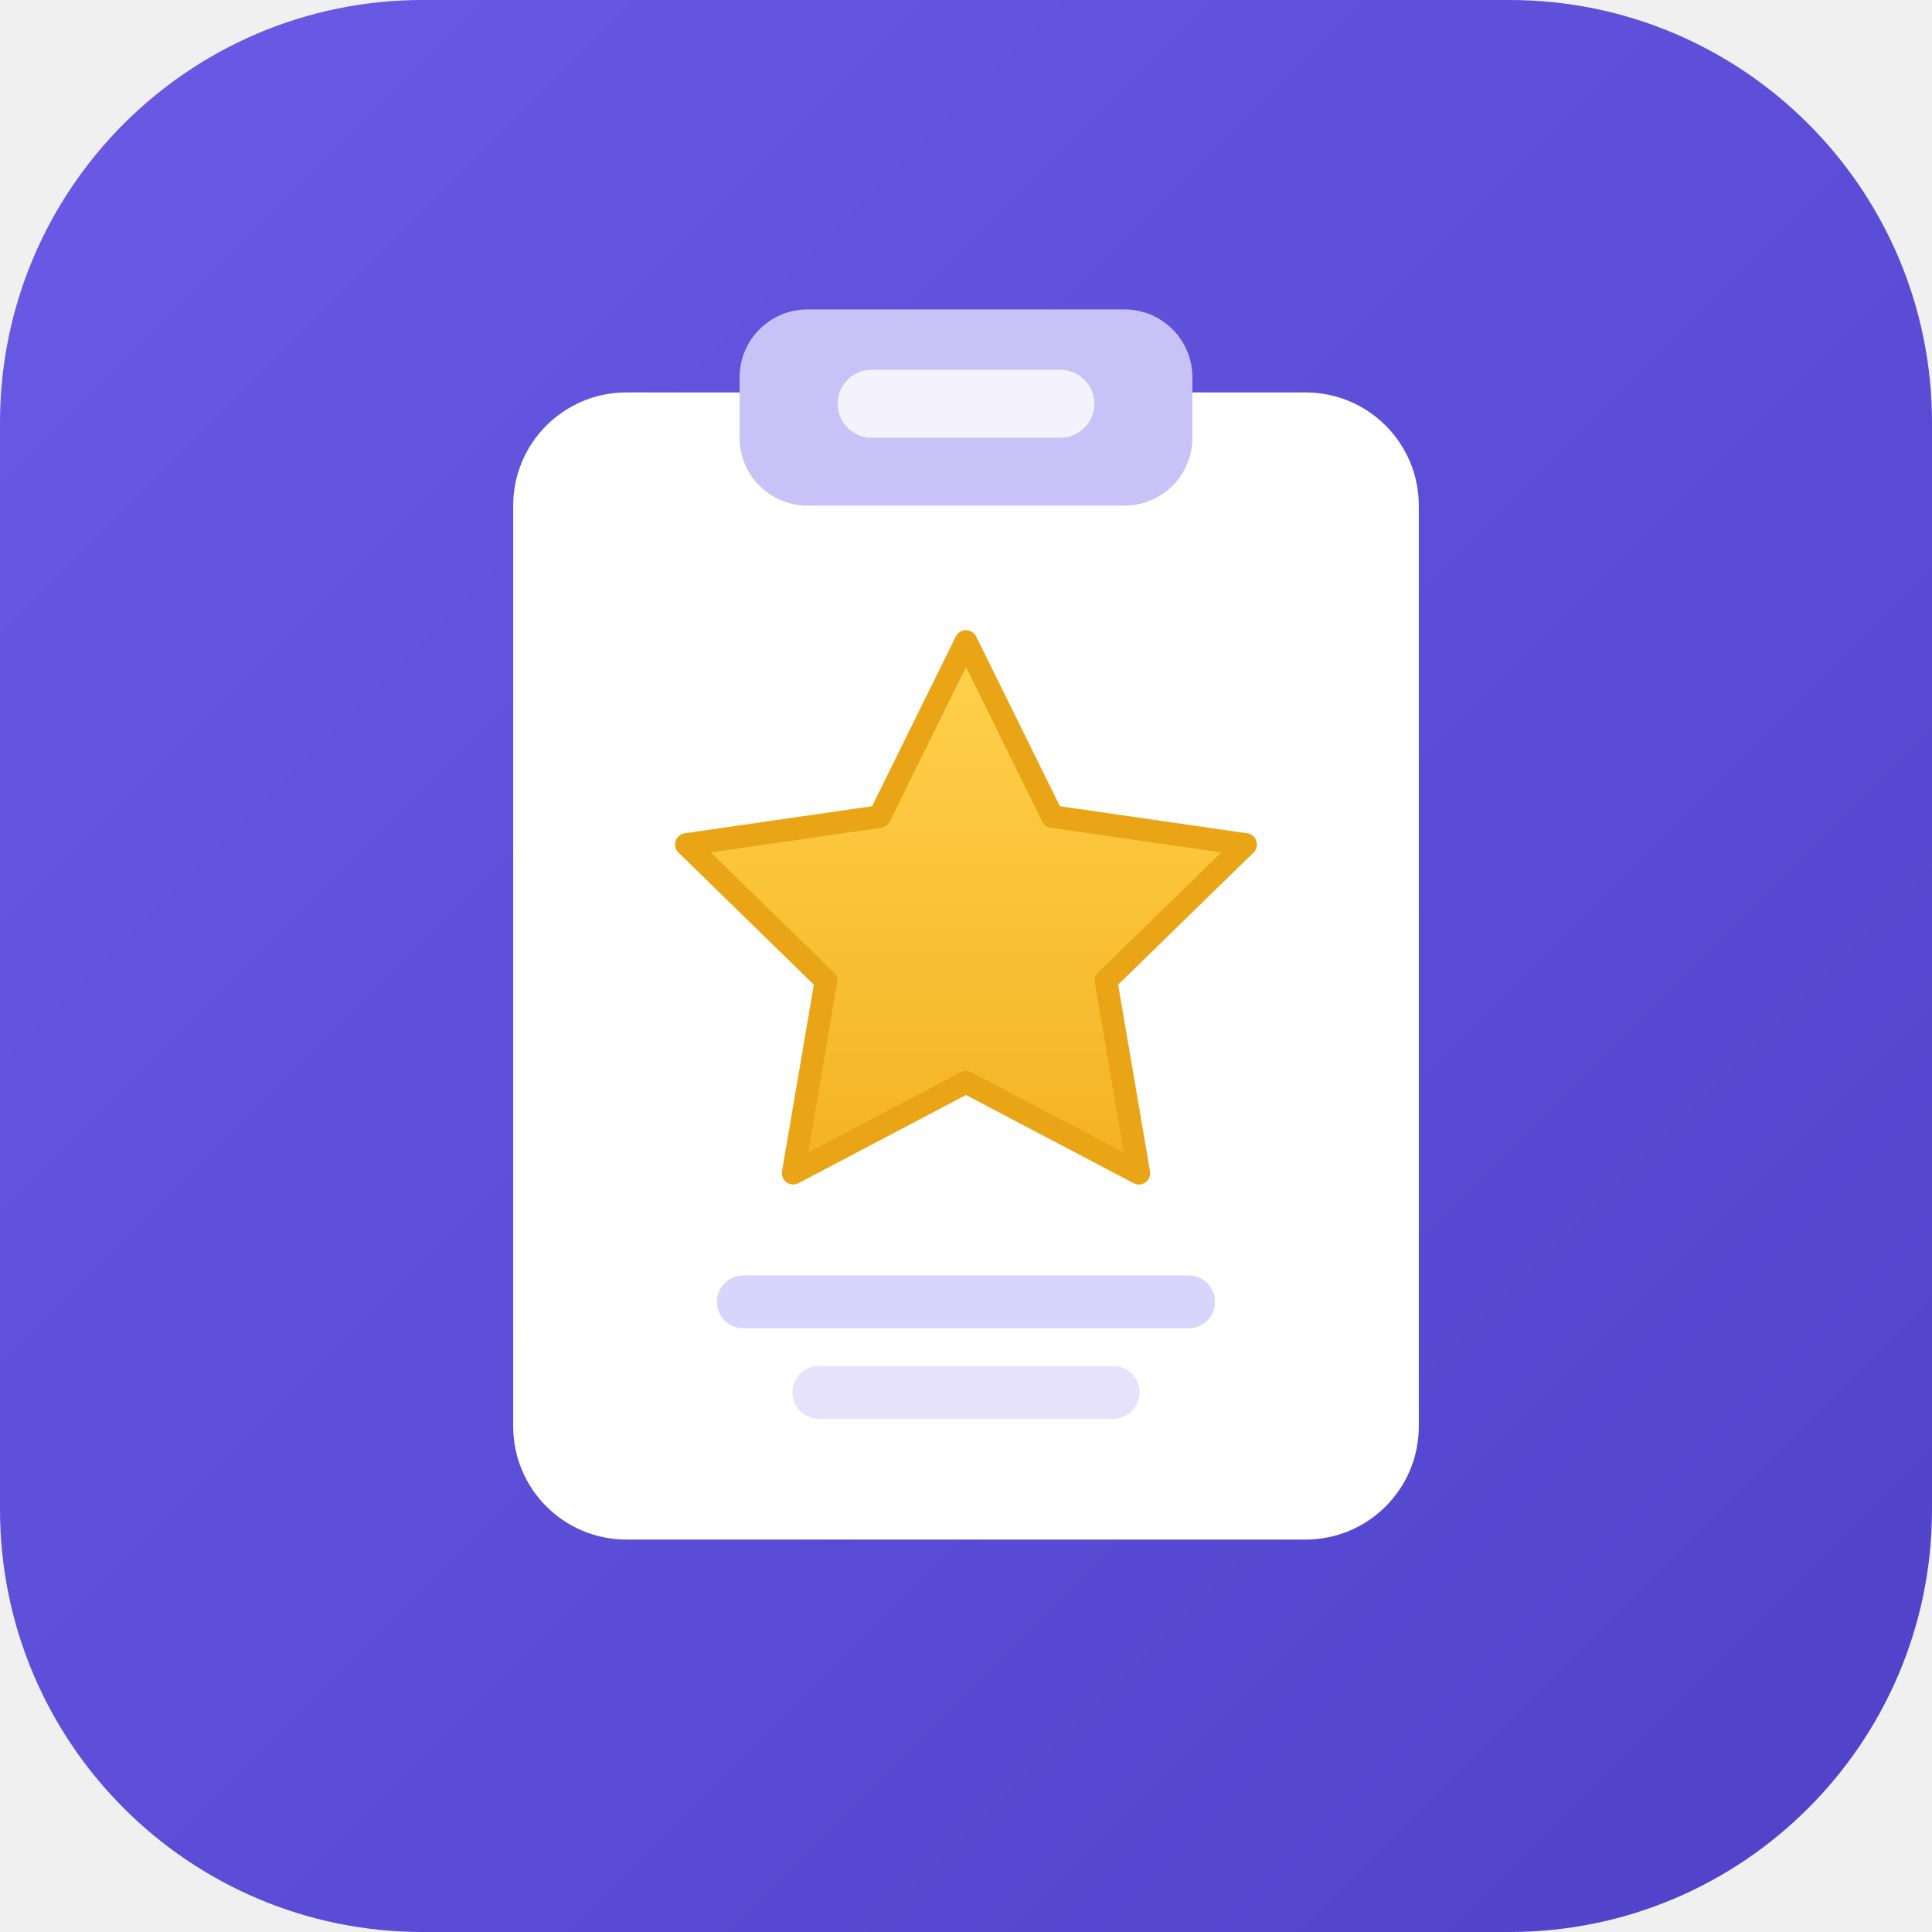
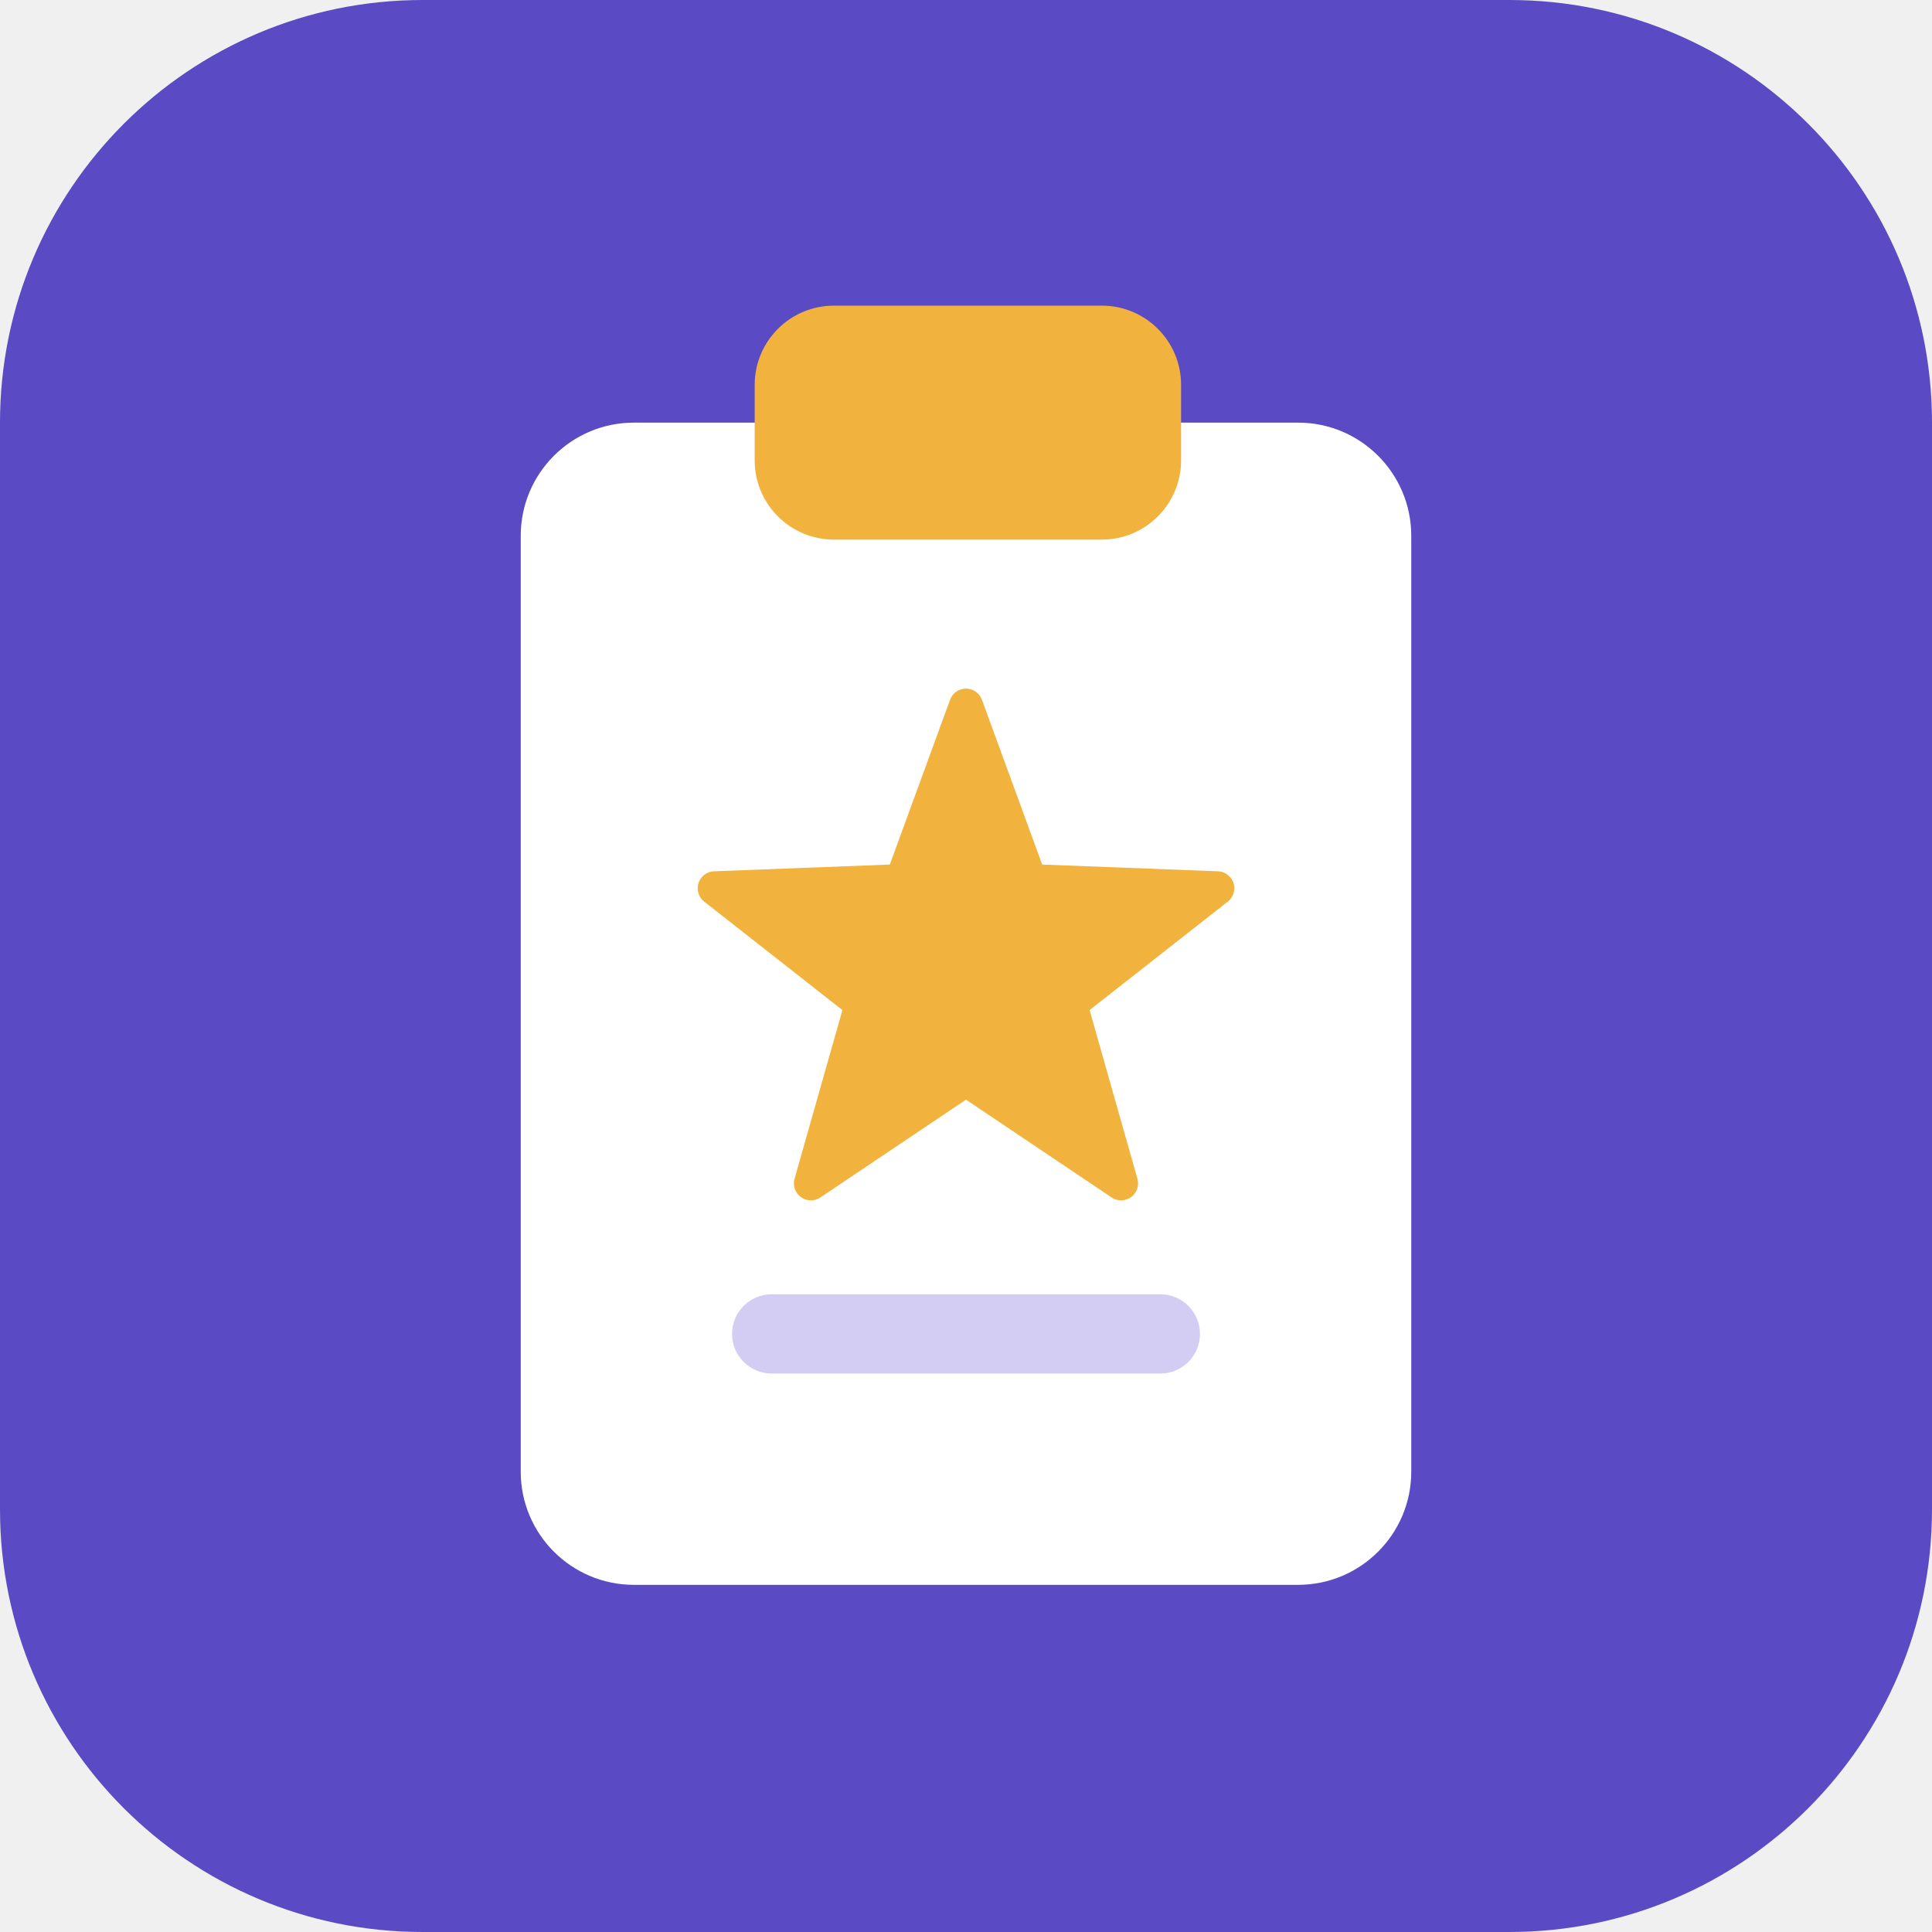
<svg xmlns="http://www.w3.org/2000/svg" viewBox="0 0 512 512">
-   <defs>
-     <linearGradient id="bg" x1="0" y1="0" x2="1" y2="1">
-       <stop offset="0" stop-color="#6a5ae6" />
-       <stop offset="1" stop-color="#4f42c8" />
-     </linearGradient>
-     <linearGradient id="st" x1="0" y1="0" x2="0" y2="1">
-       <stop offset="0" stop-color="#ffd24d" />
-       <stop offset="1" stop-color="#f4b223" />
-     </linearGradient>
-   </defs>
-   <rect width="512" height="512" rx="112" fill="url(#bg)" />
-   <rect x="136" y="104" width="240" height="304" rx="30" fill="#ffffff" />
-   <rect x="196" y="82" width="120" height="52" rx="18" fill="#c9c2f7" />
-   <rect x="222" y="98" width="68" height="18" rx="9" fill="#ffffff" opacity=".8" />
-   <path fill="url(#st)" stroke="#e9a516" stroke-width="6" stroke-linejoin="round" d="M256 170 l22.9 46.4 51.2 7.4 -37 36.1 8.7 51 -45.8 -24.1 -45.8 24.1 8.7 -51 -37 -36.1 51.2 -7.4z" />
-   <rect x="190" y="338" width="132" height="14" rx="7" fill="#d9d4fb" />
-   <rect x="210" y="362" width="92" height="14" rx="7" fill="#e6e2fc" />
+   <rect width="512" height="512" rx="112" fill="#5a4bc4" />
+   <rect x="138" y="112" width="236" height="308" rx="30" fill="#ffffff" />
+   <rect x="200" y="81" width="113" height="62" rx="21" fill="#f1b33d" />
+   <path d="M256.0 187.0 L273.0 233.5 L322.6 235.4 L283.6 266.0 L297.1 313.6 L256.0 286.0 L214.9 313.6 L228.4 266.0 L189.4 235.4 L239.0 233.5Z" fill="#f1b33d" stroke="#f1b33d" stroke-width="9" stroke-linejoin="round" />
+   <rect x="194" y="343" width="124" height="21" rx="10.5" fill="#d3ccf3" />
</svg>
